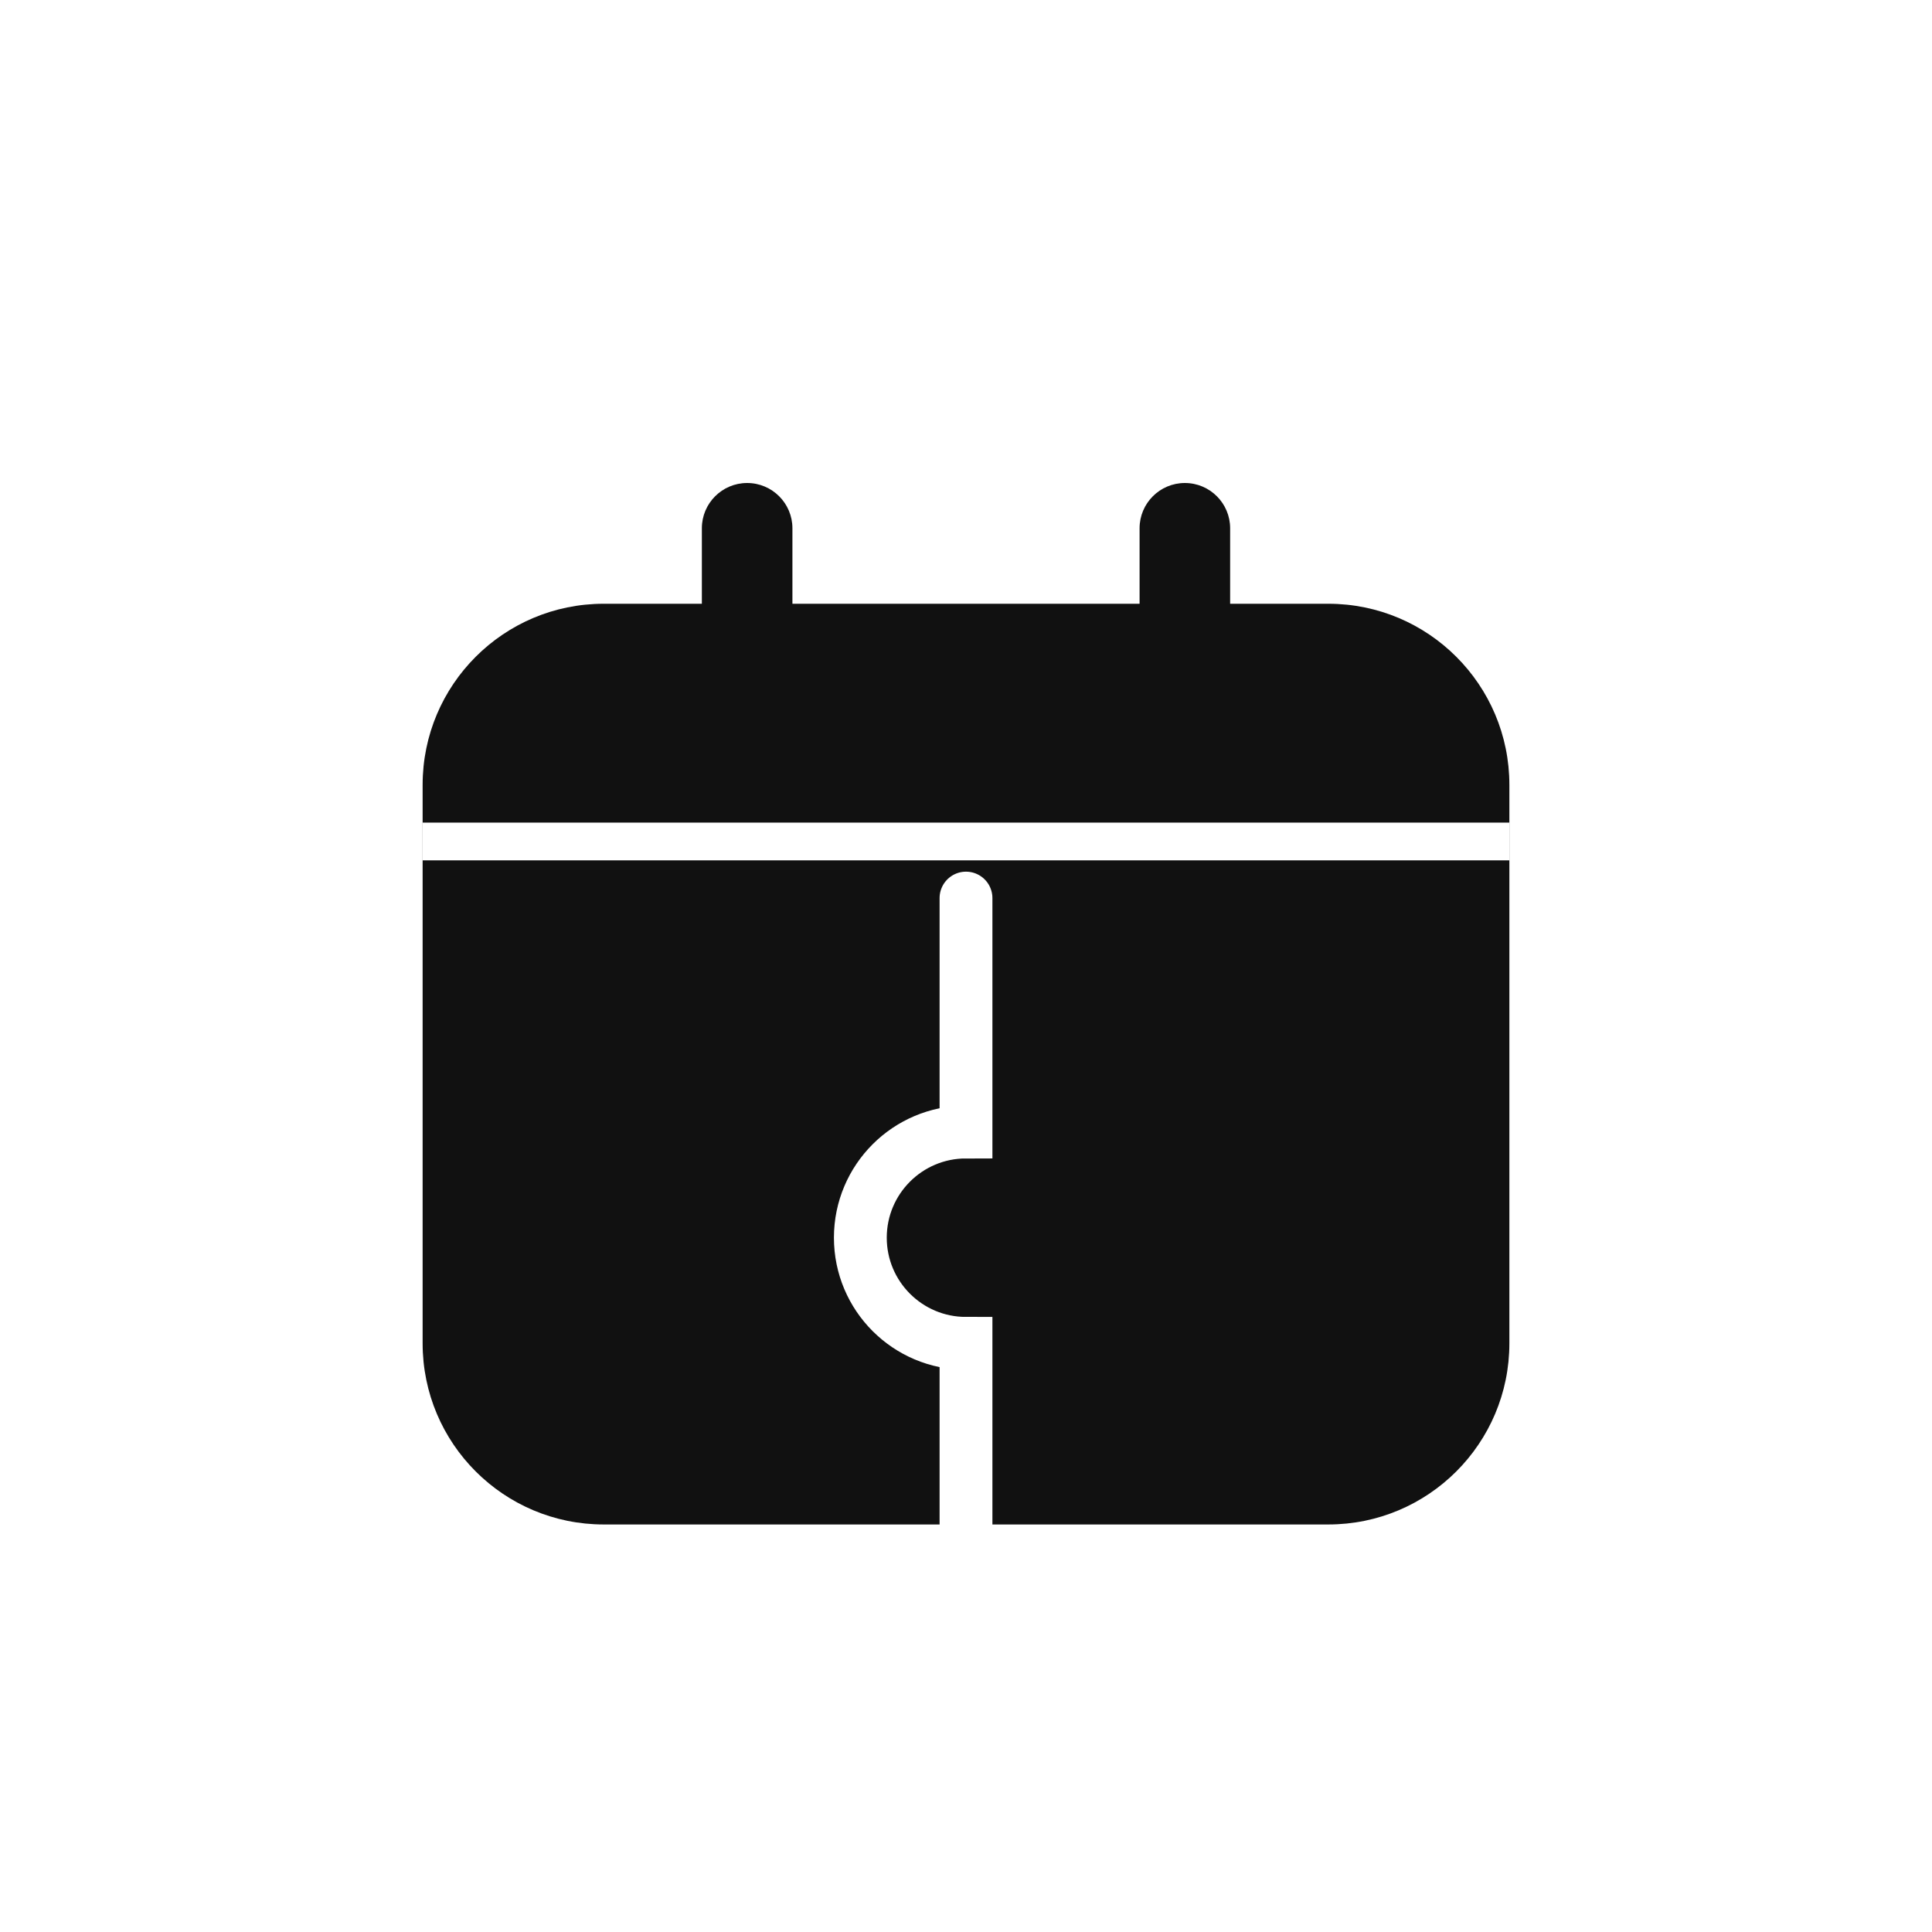
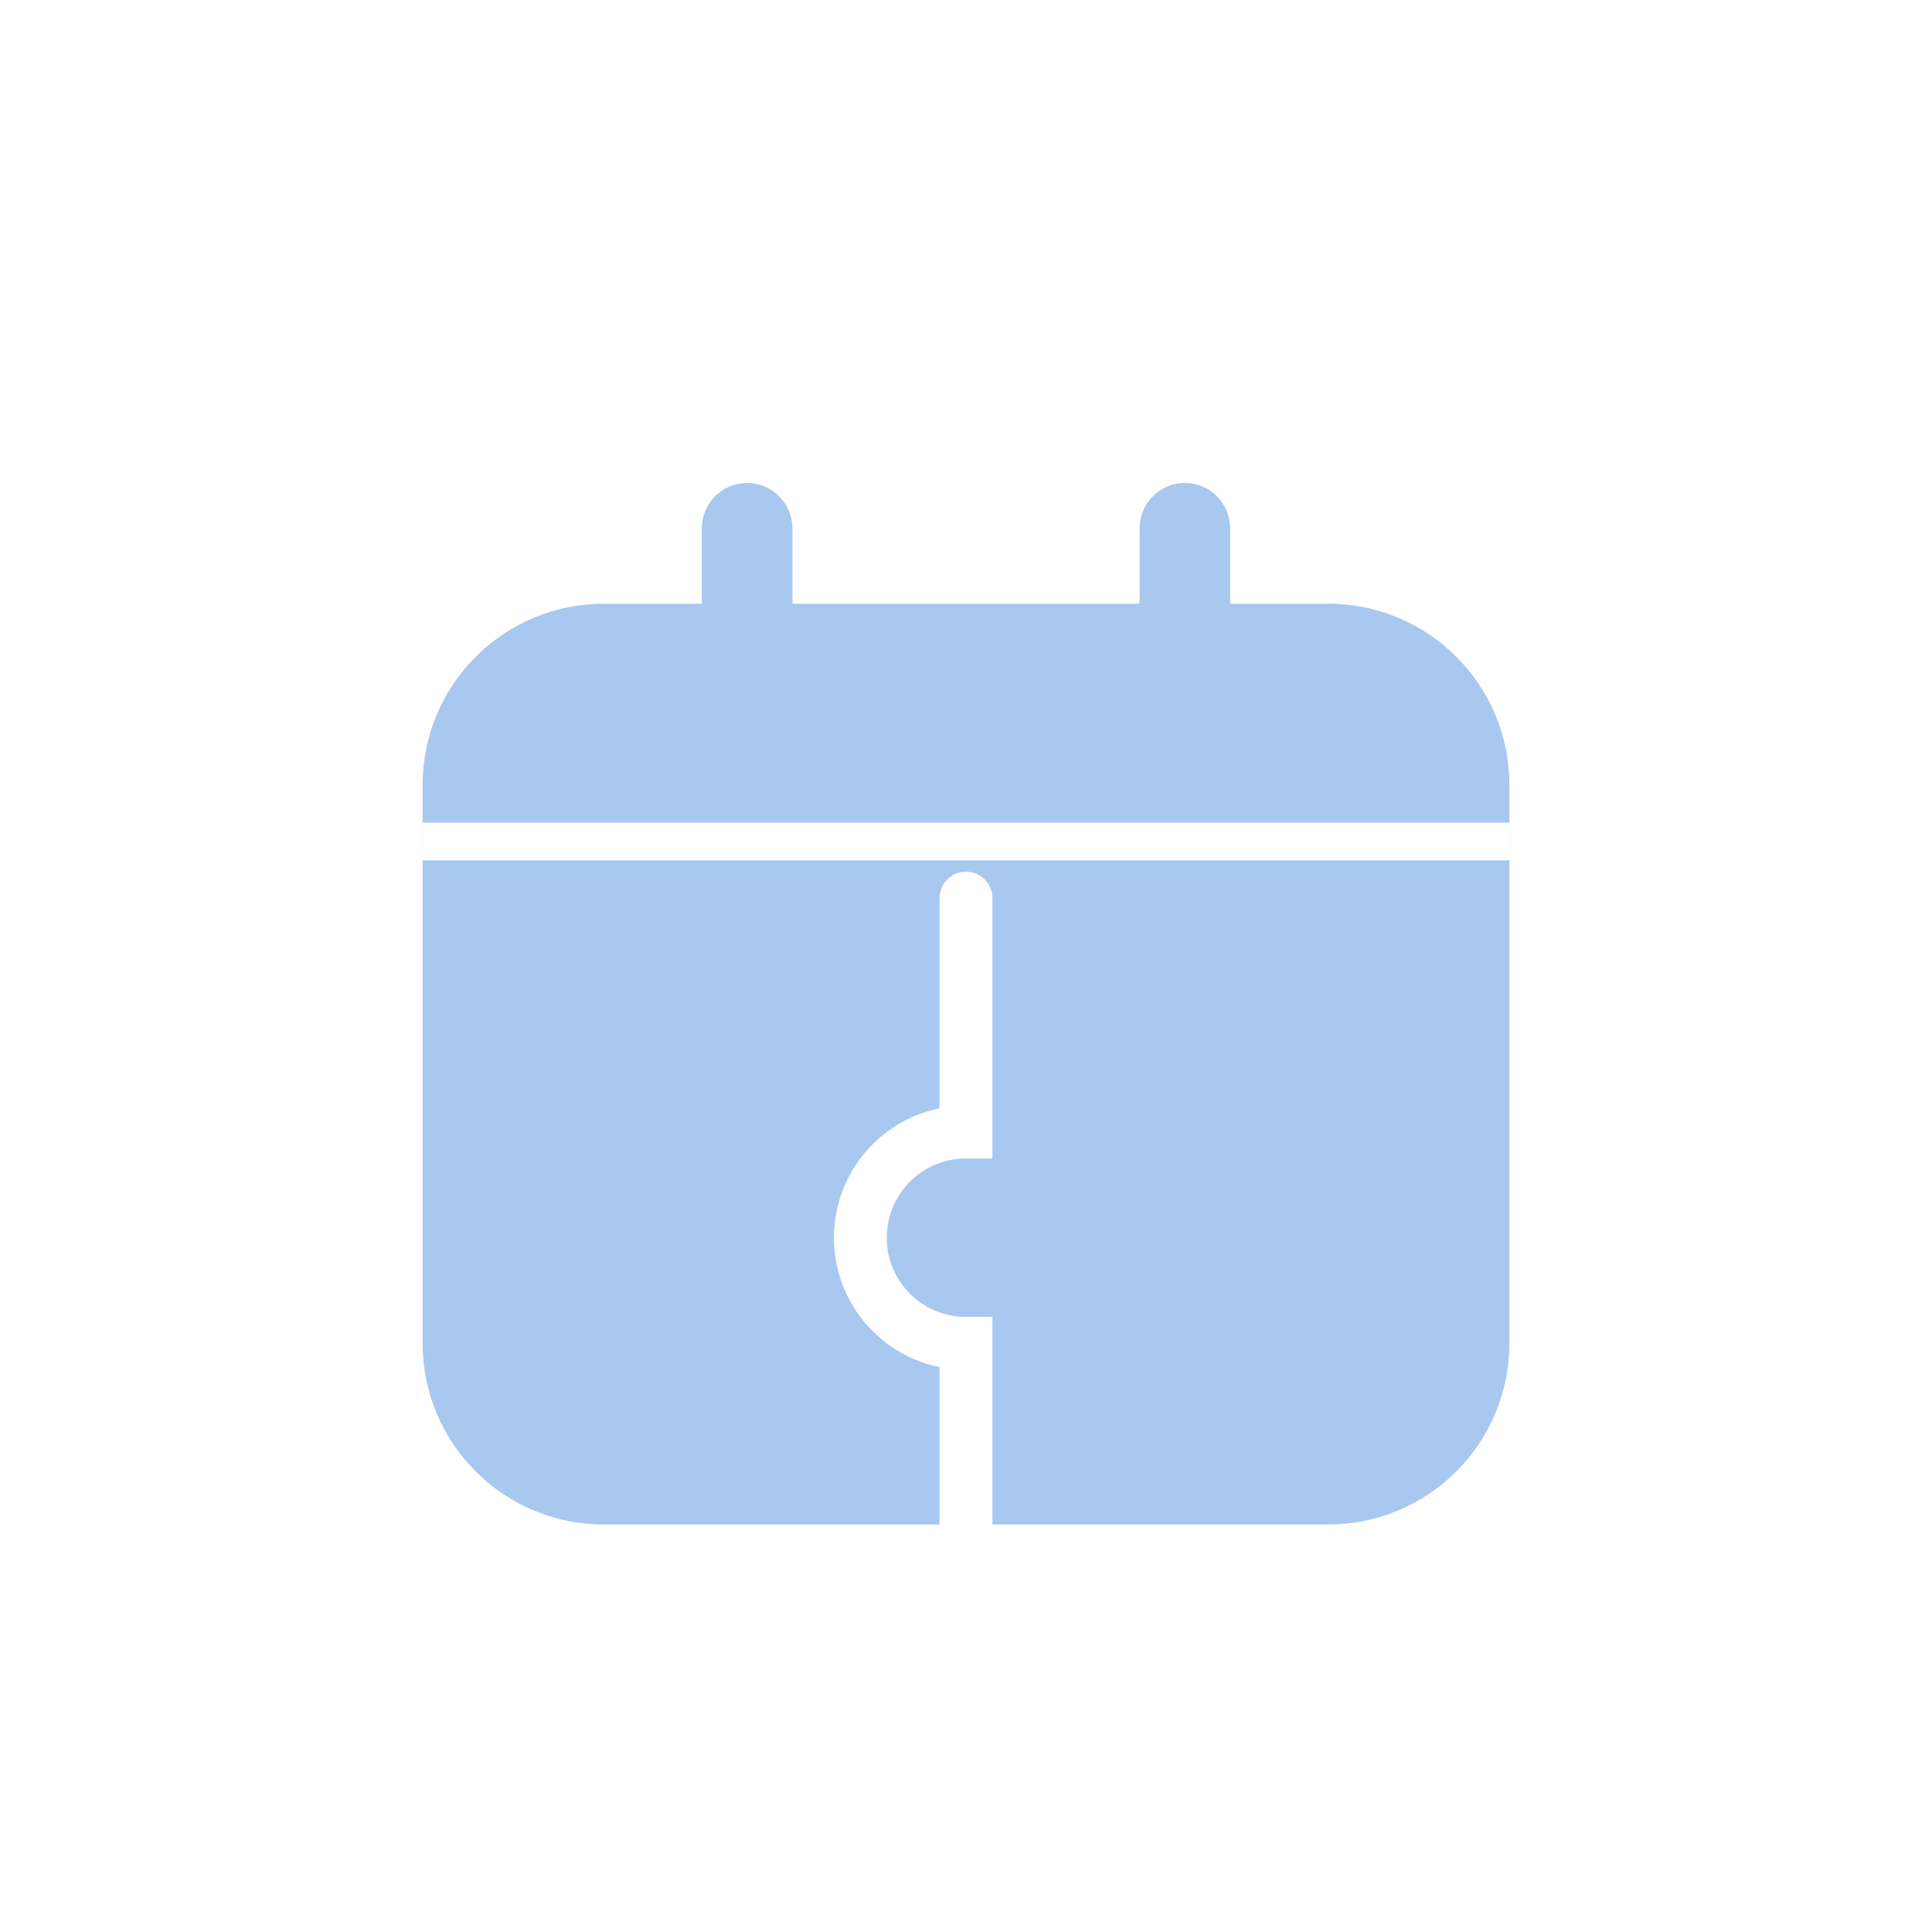
<svg xmlns="http://www.w3.org/2000/svg" viewBox="0 0 512 512">
  <rect width="512" height="512" fill="#ffffff" />
-   <g fill="#111111">
+   <g fill="#A8C8EF">
    <rect x="186" y="128" width="24" height="56" rx="12" />
    <rect x="302" y="128" width="24" height="56" rx="12" />
    <rect x="112" y="160" width="288" height="244" rx="48" />
  </g>
  <rect x="112" y="218" width="288" height="10" fill="#ffffff" />
  <path d="M256 238 V300 a28 28 0 1 0 0 56 V404" fill="none" stroke="#ffffff" stroke-width="14" stroke-linecap="round" />
</svg>
